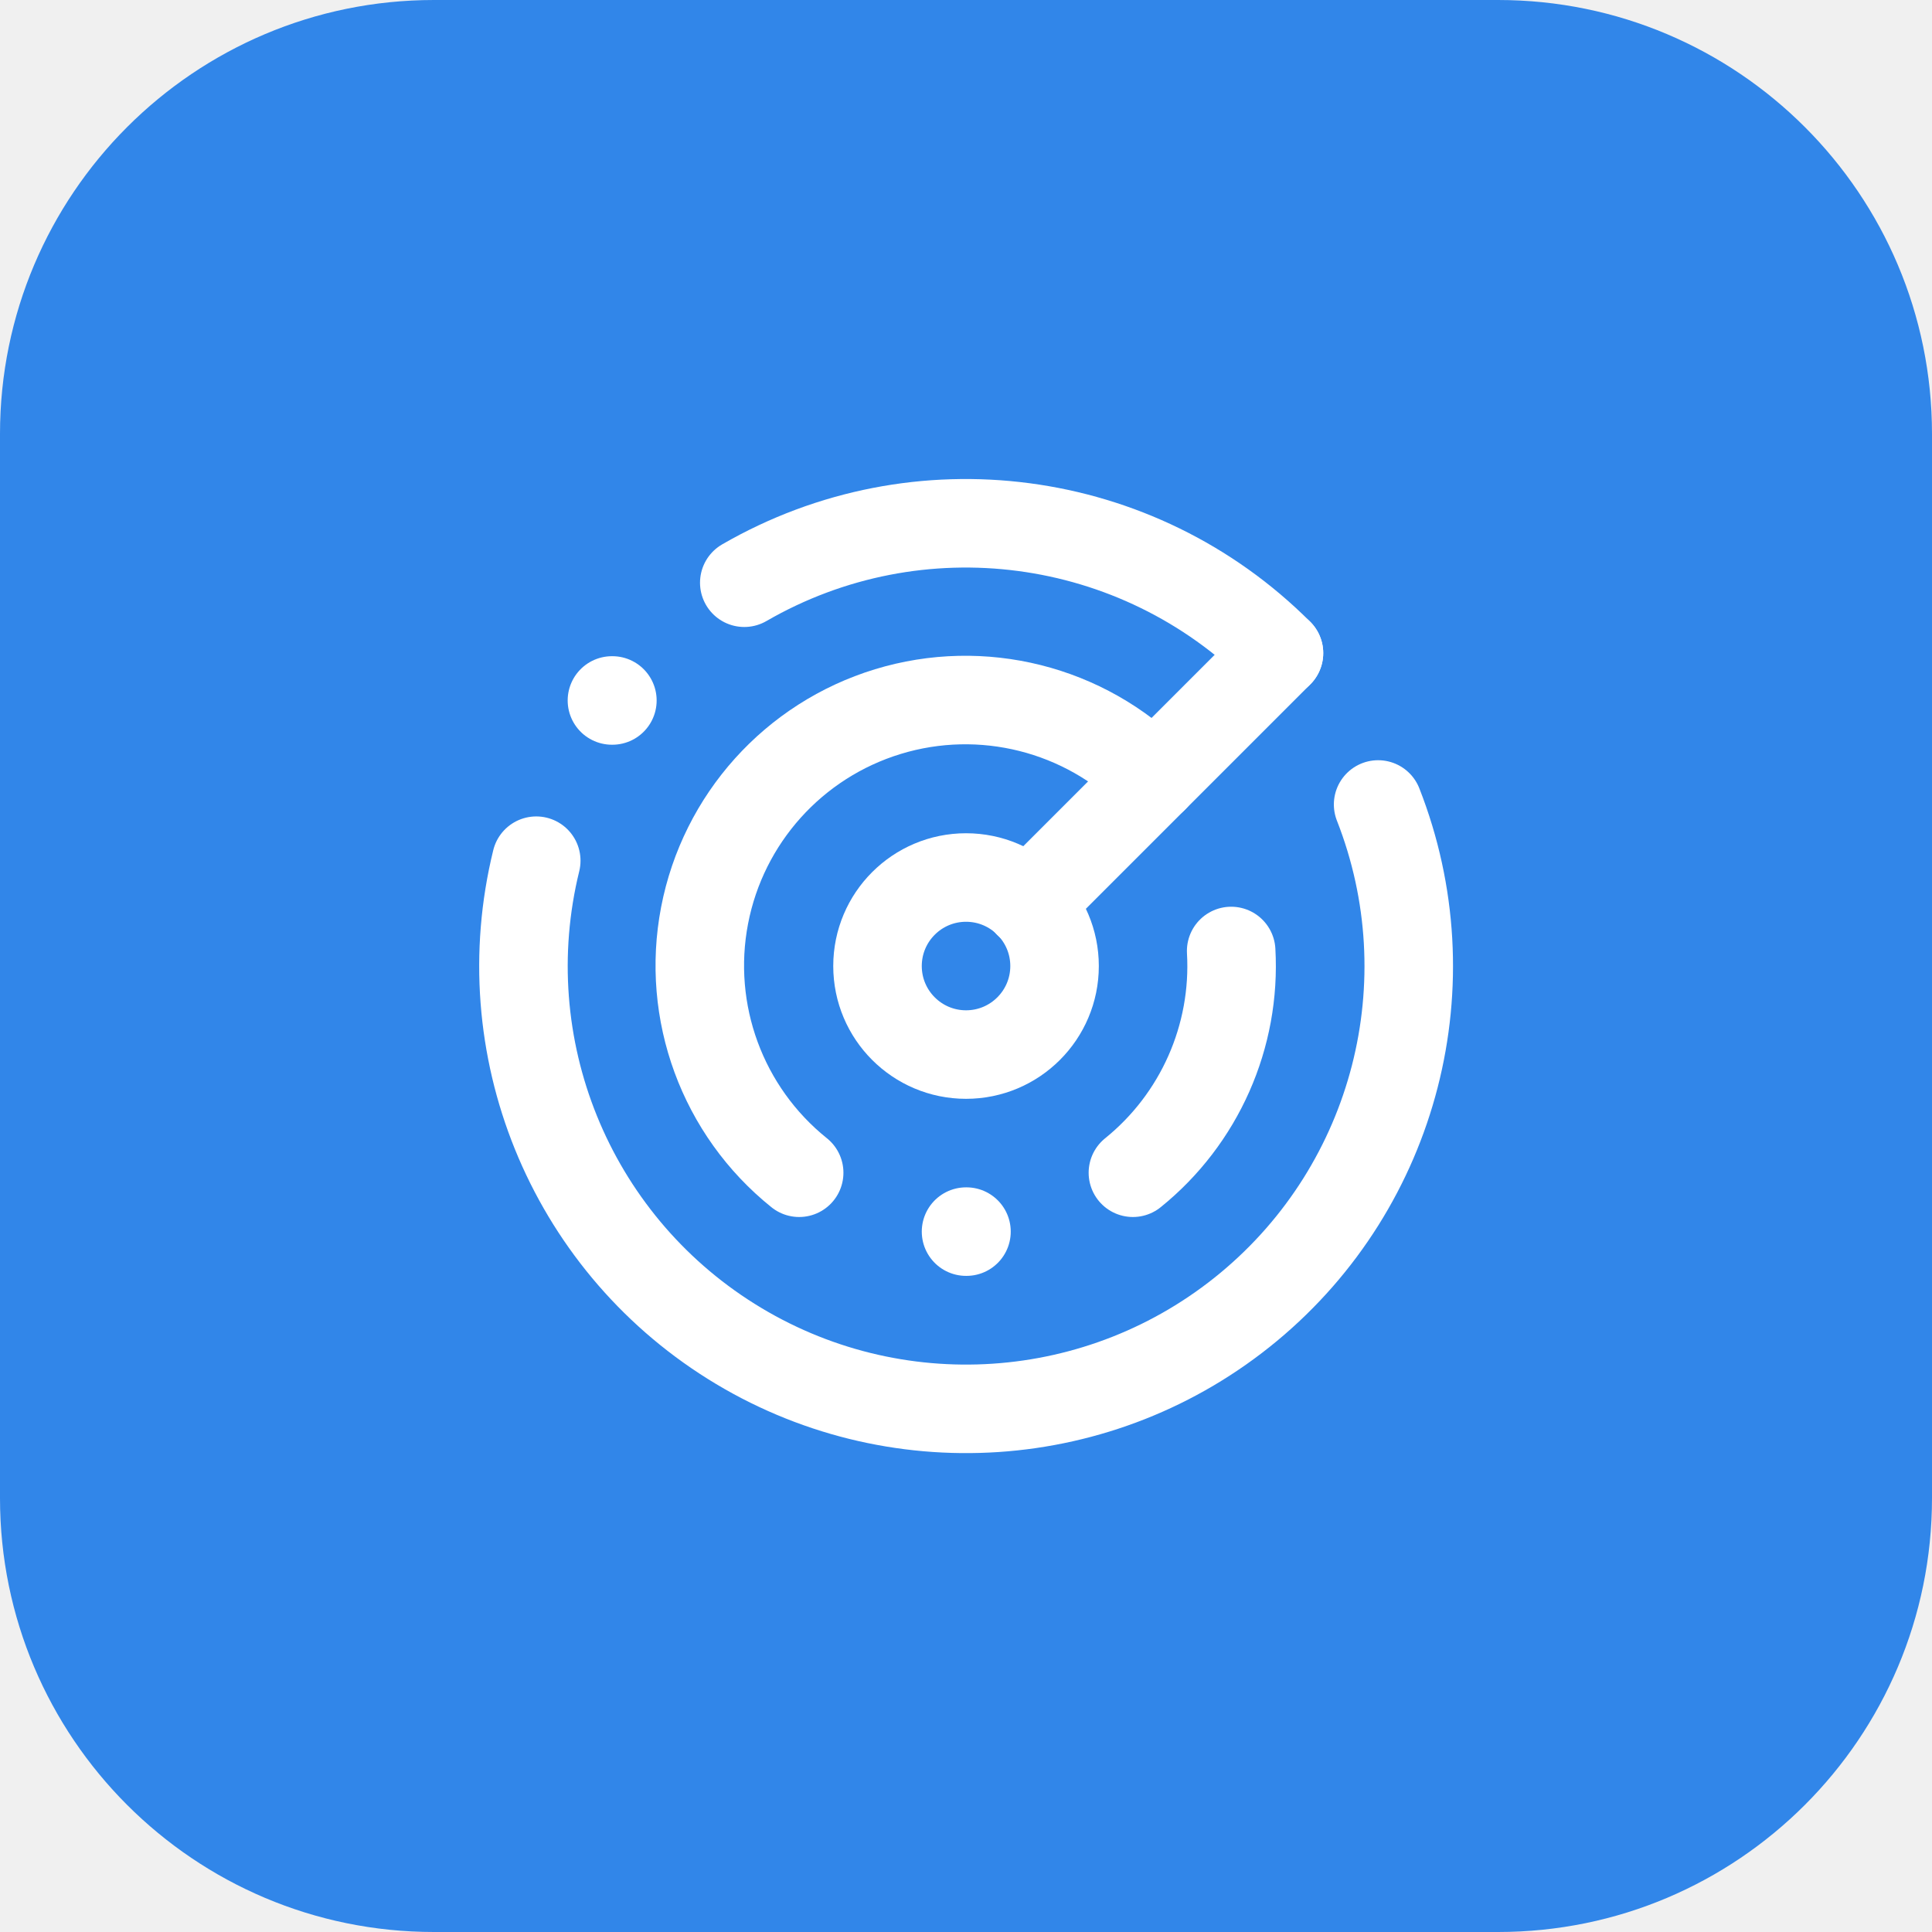
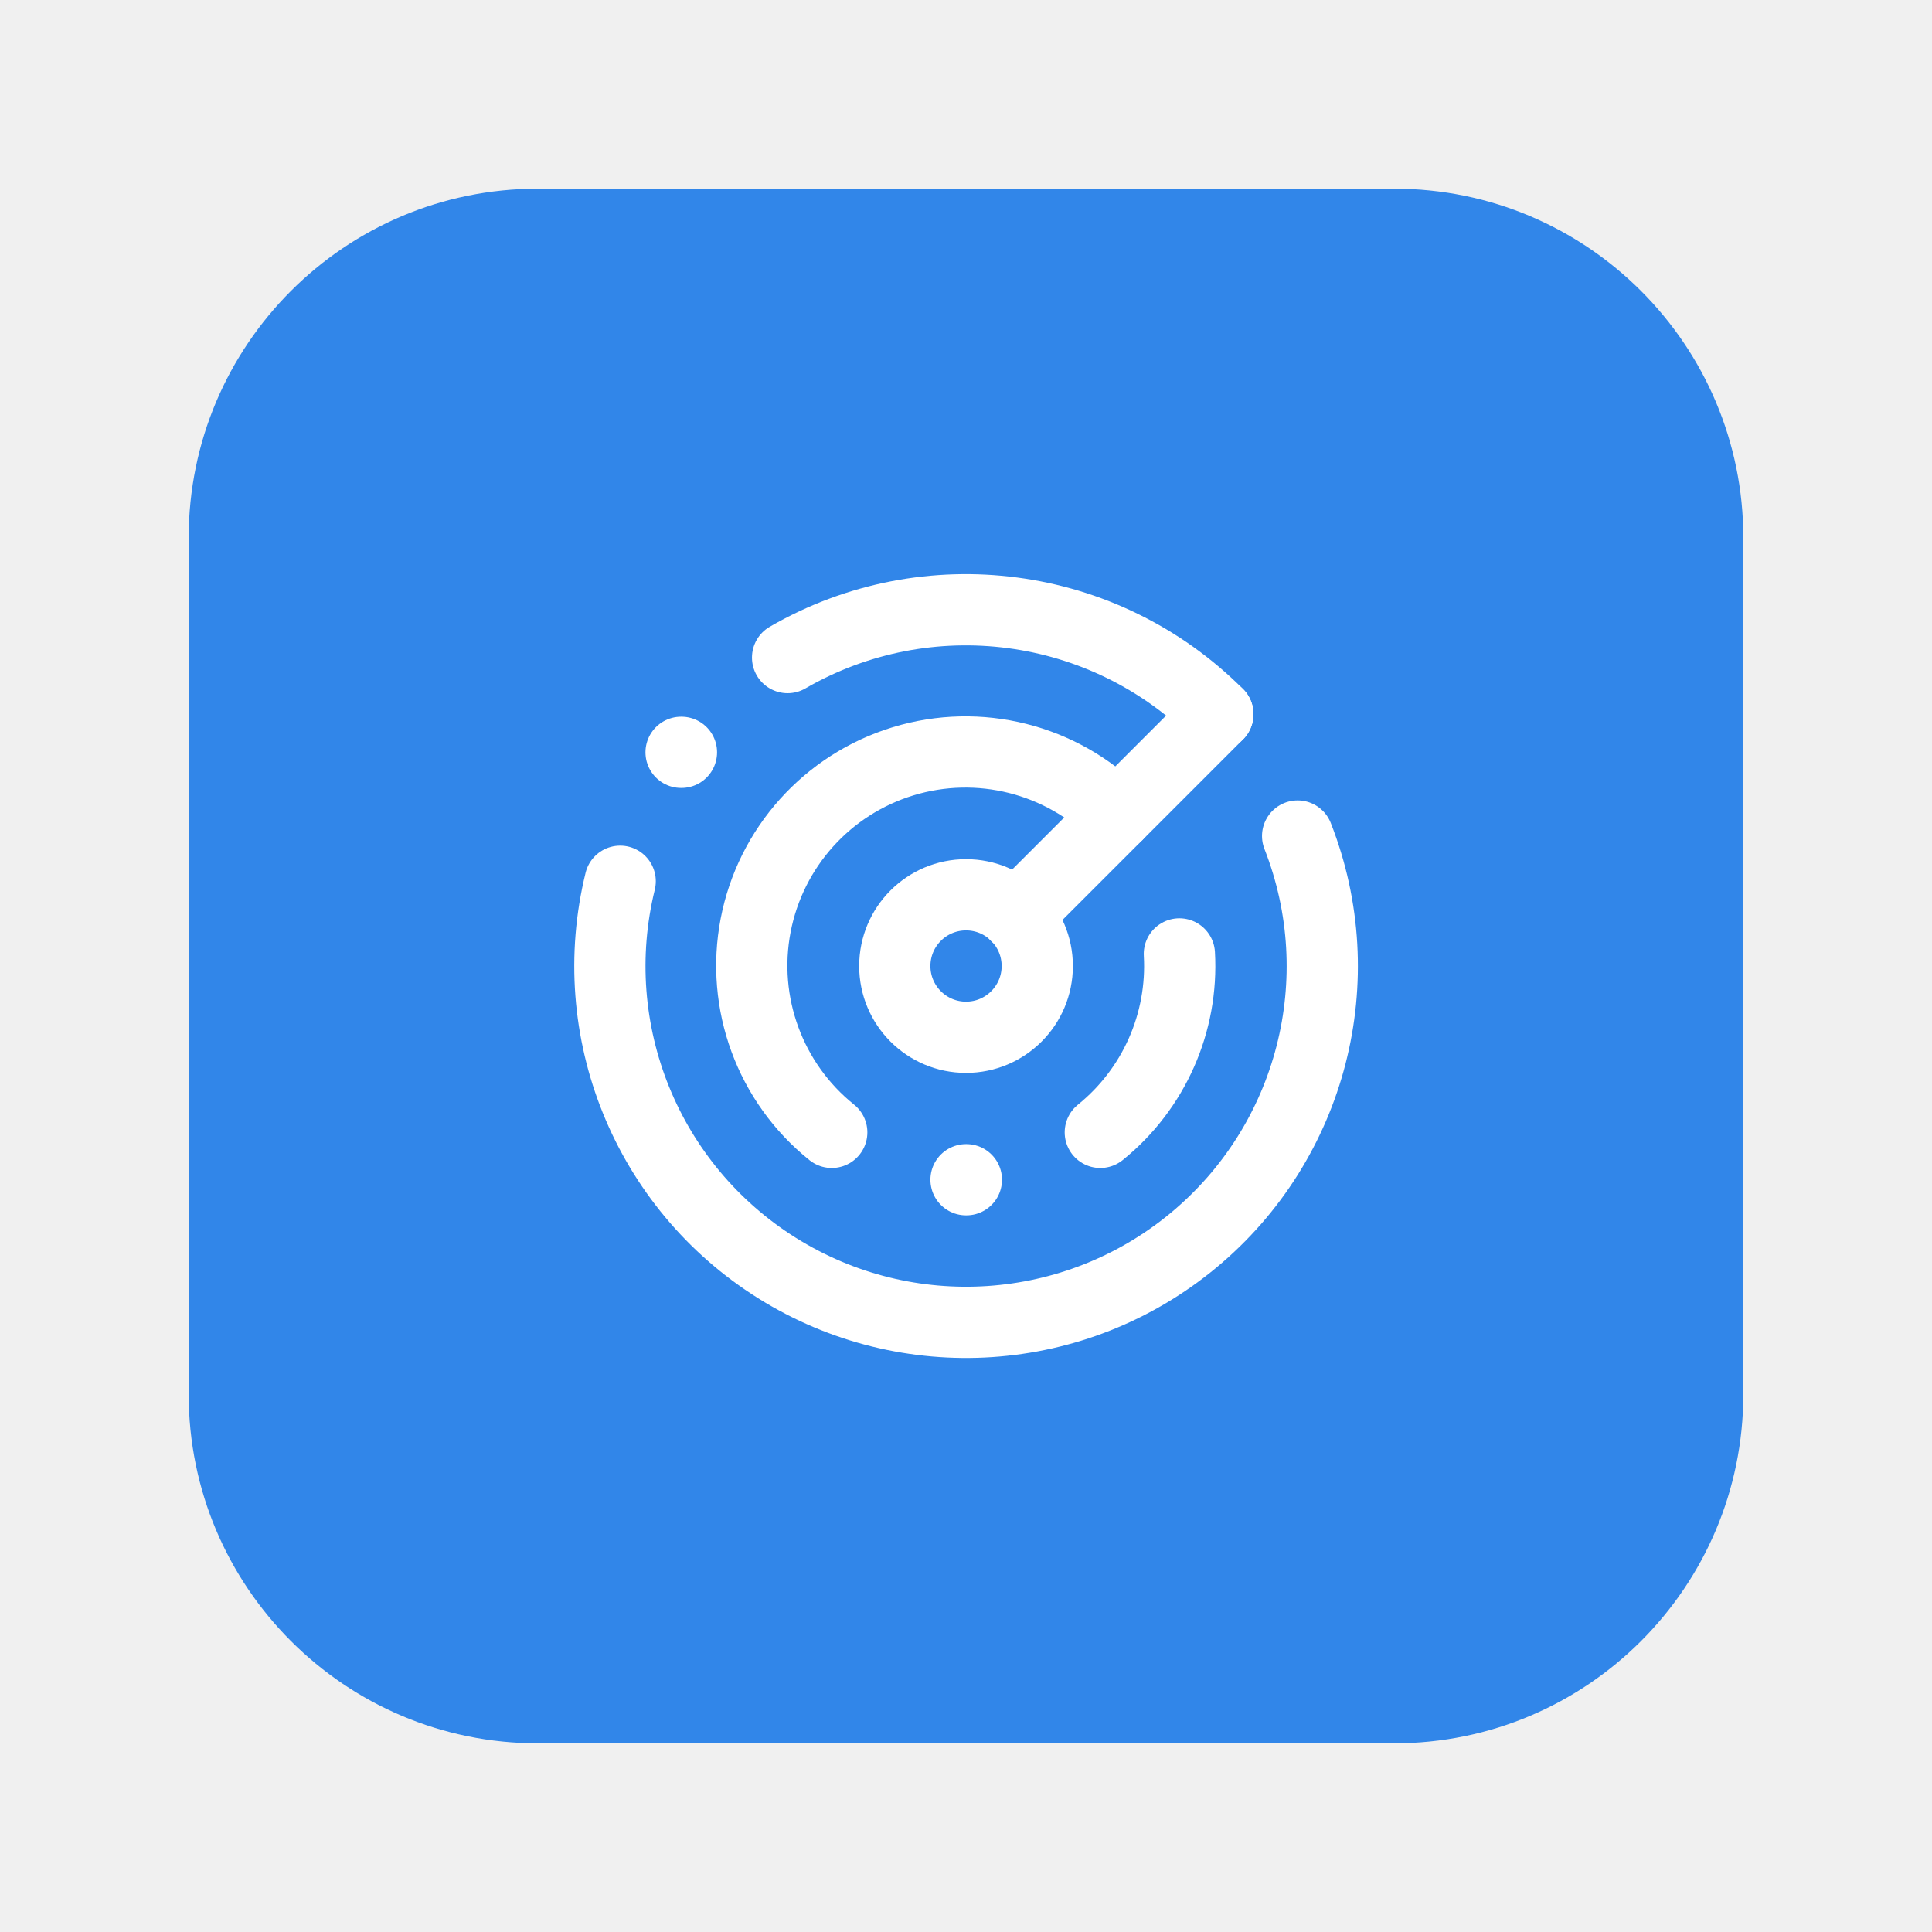
<svg xmlns="http://www.w3.org/2000/svg" viewBox="0 0 1024 1024" width="1024" height="1024">
-   <rect x="0" y="0" width="1024" height="1024" rx="230" ry="230" fill="#3186e9" />
-   <g transform="translate(230.5, 230.5) scale(23.46)" stroke="white" stroke-width="2" stroke-linecap="round" stroke-linejoin="round" fill="none">
-     <path d="M19.07 4.93A10 10 0 0 0 6.99 3.34" />
-     <path d="M4 6h.01" />
-     <path d="M2.29 9.62A10 10 0 1 0 21.31 8.35" />
-     <path d="M16.24 7.76A6 6 0 1 0 8.23 16.67" />
-     <path d="M12 18h.01" />
-     <path d="M17.99 11.66A6 6 0 0 1 15.77 16.67" />
-     <circle cx="12" cy="12" r="2" />
-     <path d="m13.41 10.59 5.66-5.66" />
+   <g transform="translate(100, 100) scale(0.8046875)">
+     <rect x="0" y="0" width="1024" height="1024" rx="230" ry="230" fill="#3186e9" />
+     <g transform="translate(230.5, 230.5) scale(23.46)" stroke="white" stroke-width="2" stroke-linecap="round" stroke-linejoin="round" fill="none">
+       <path d="M19.07 4.93A10 10 0 0 0 6.99 3.34" />
+       <path d="M4 6h.01" />
+       <path d="M2.29 9.62A10 10 0 1 0 21.31 8.35" />
+       <path d="M16.24 7.76A6 6 0 1 0 8.23 16.67" />
+       <path d="M12 18h.01" />
+       <path d="M17.99 11.66A6 6 0 0 1 15.77 16.67" />
+       <circle cx="12" cy="12" r="2" />
+       <path d="m13.41 10.59 5.66-5.66" />
+     </g>
  </g>
</svg>
